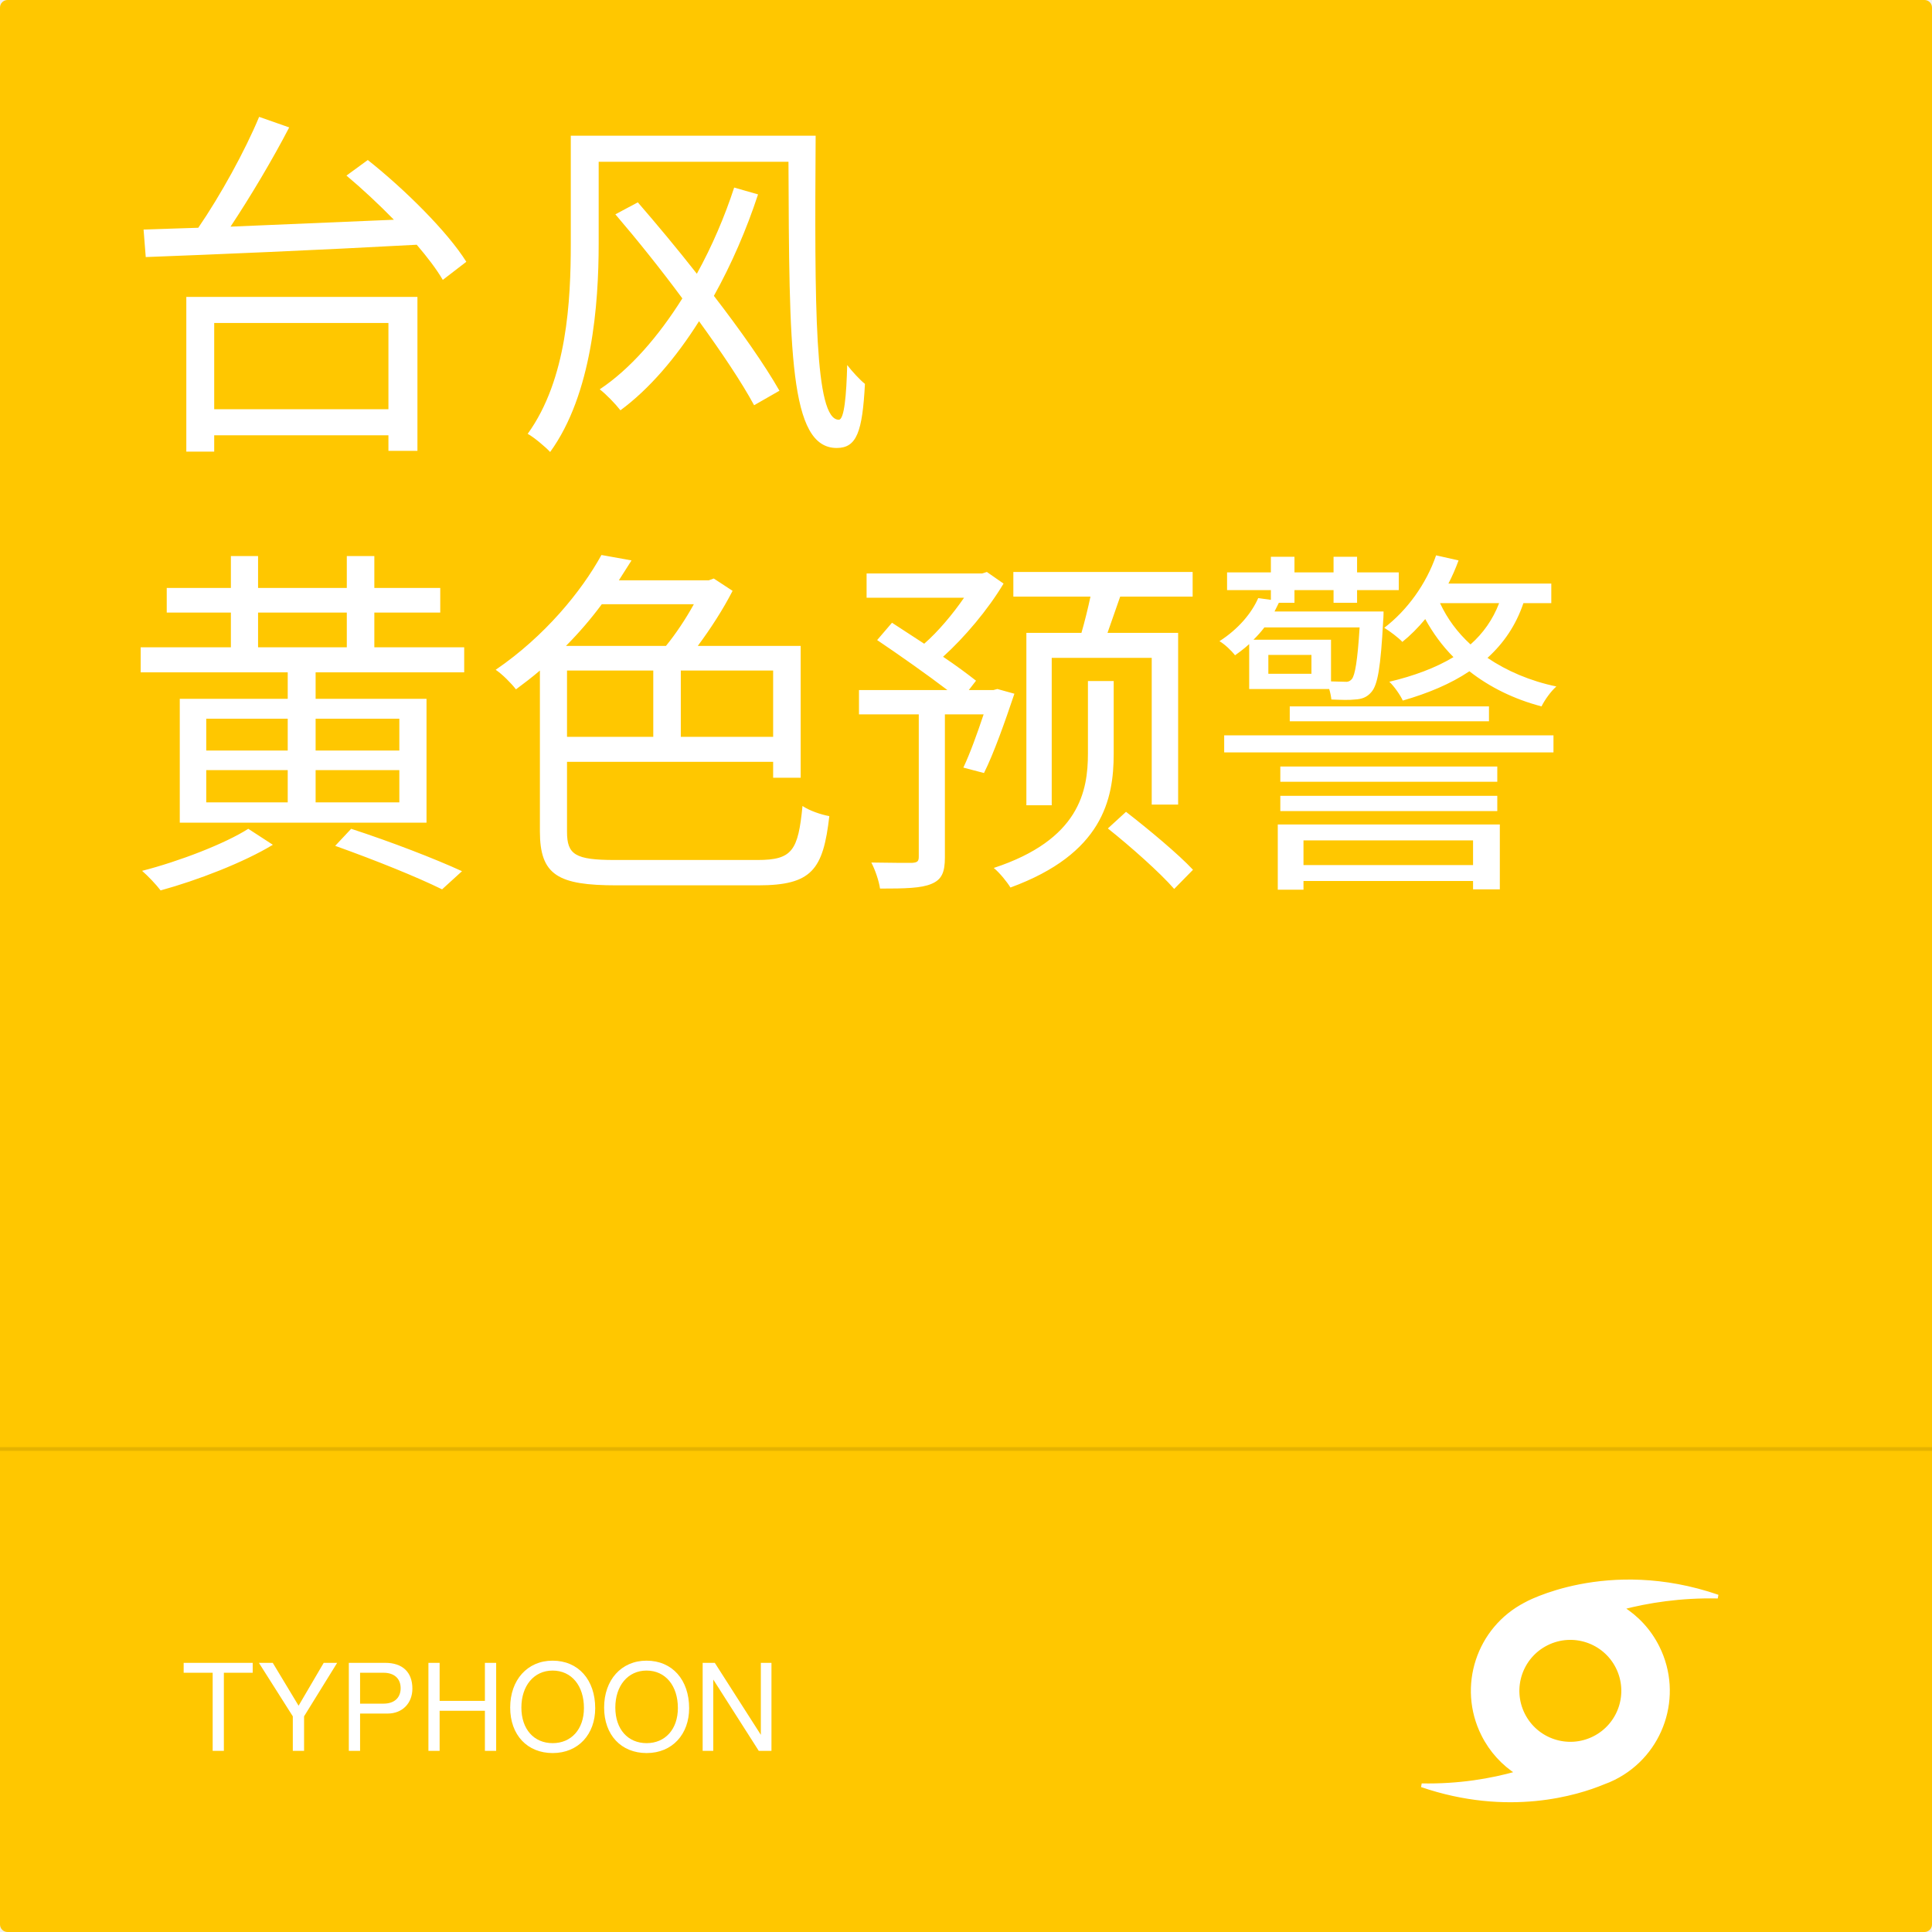
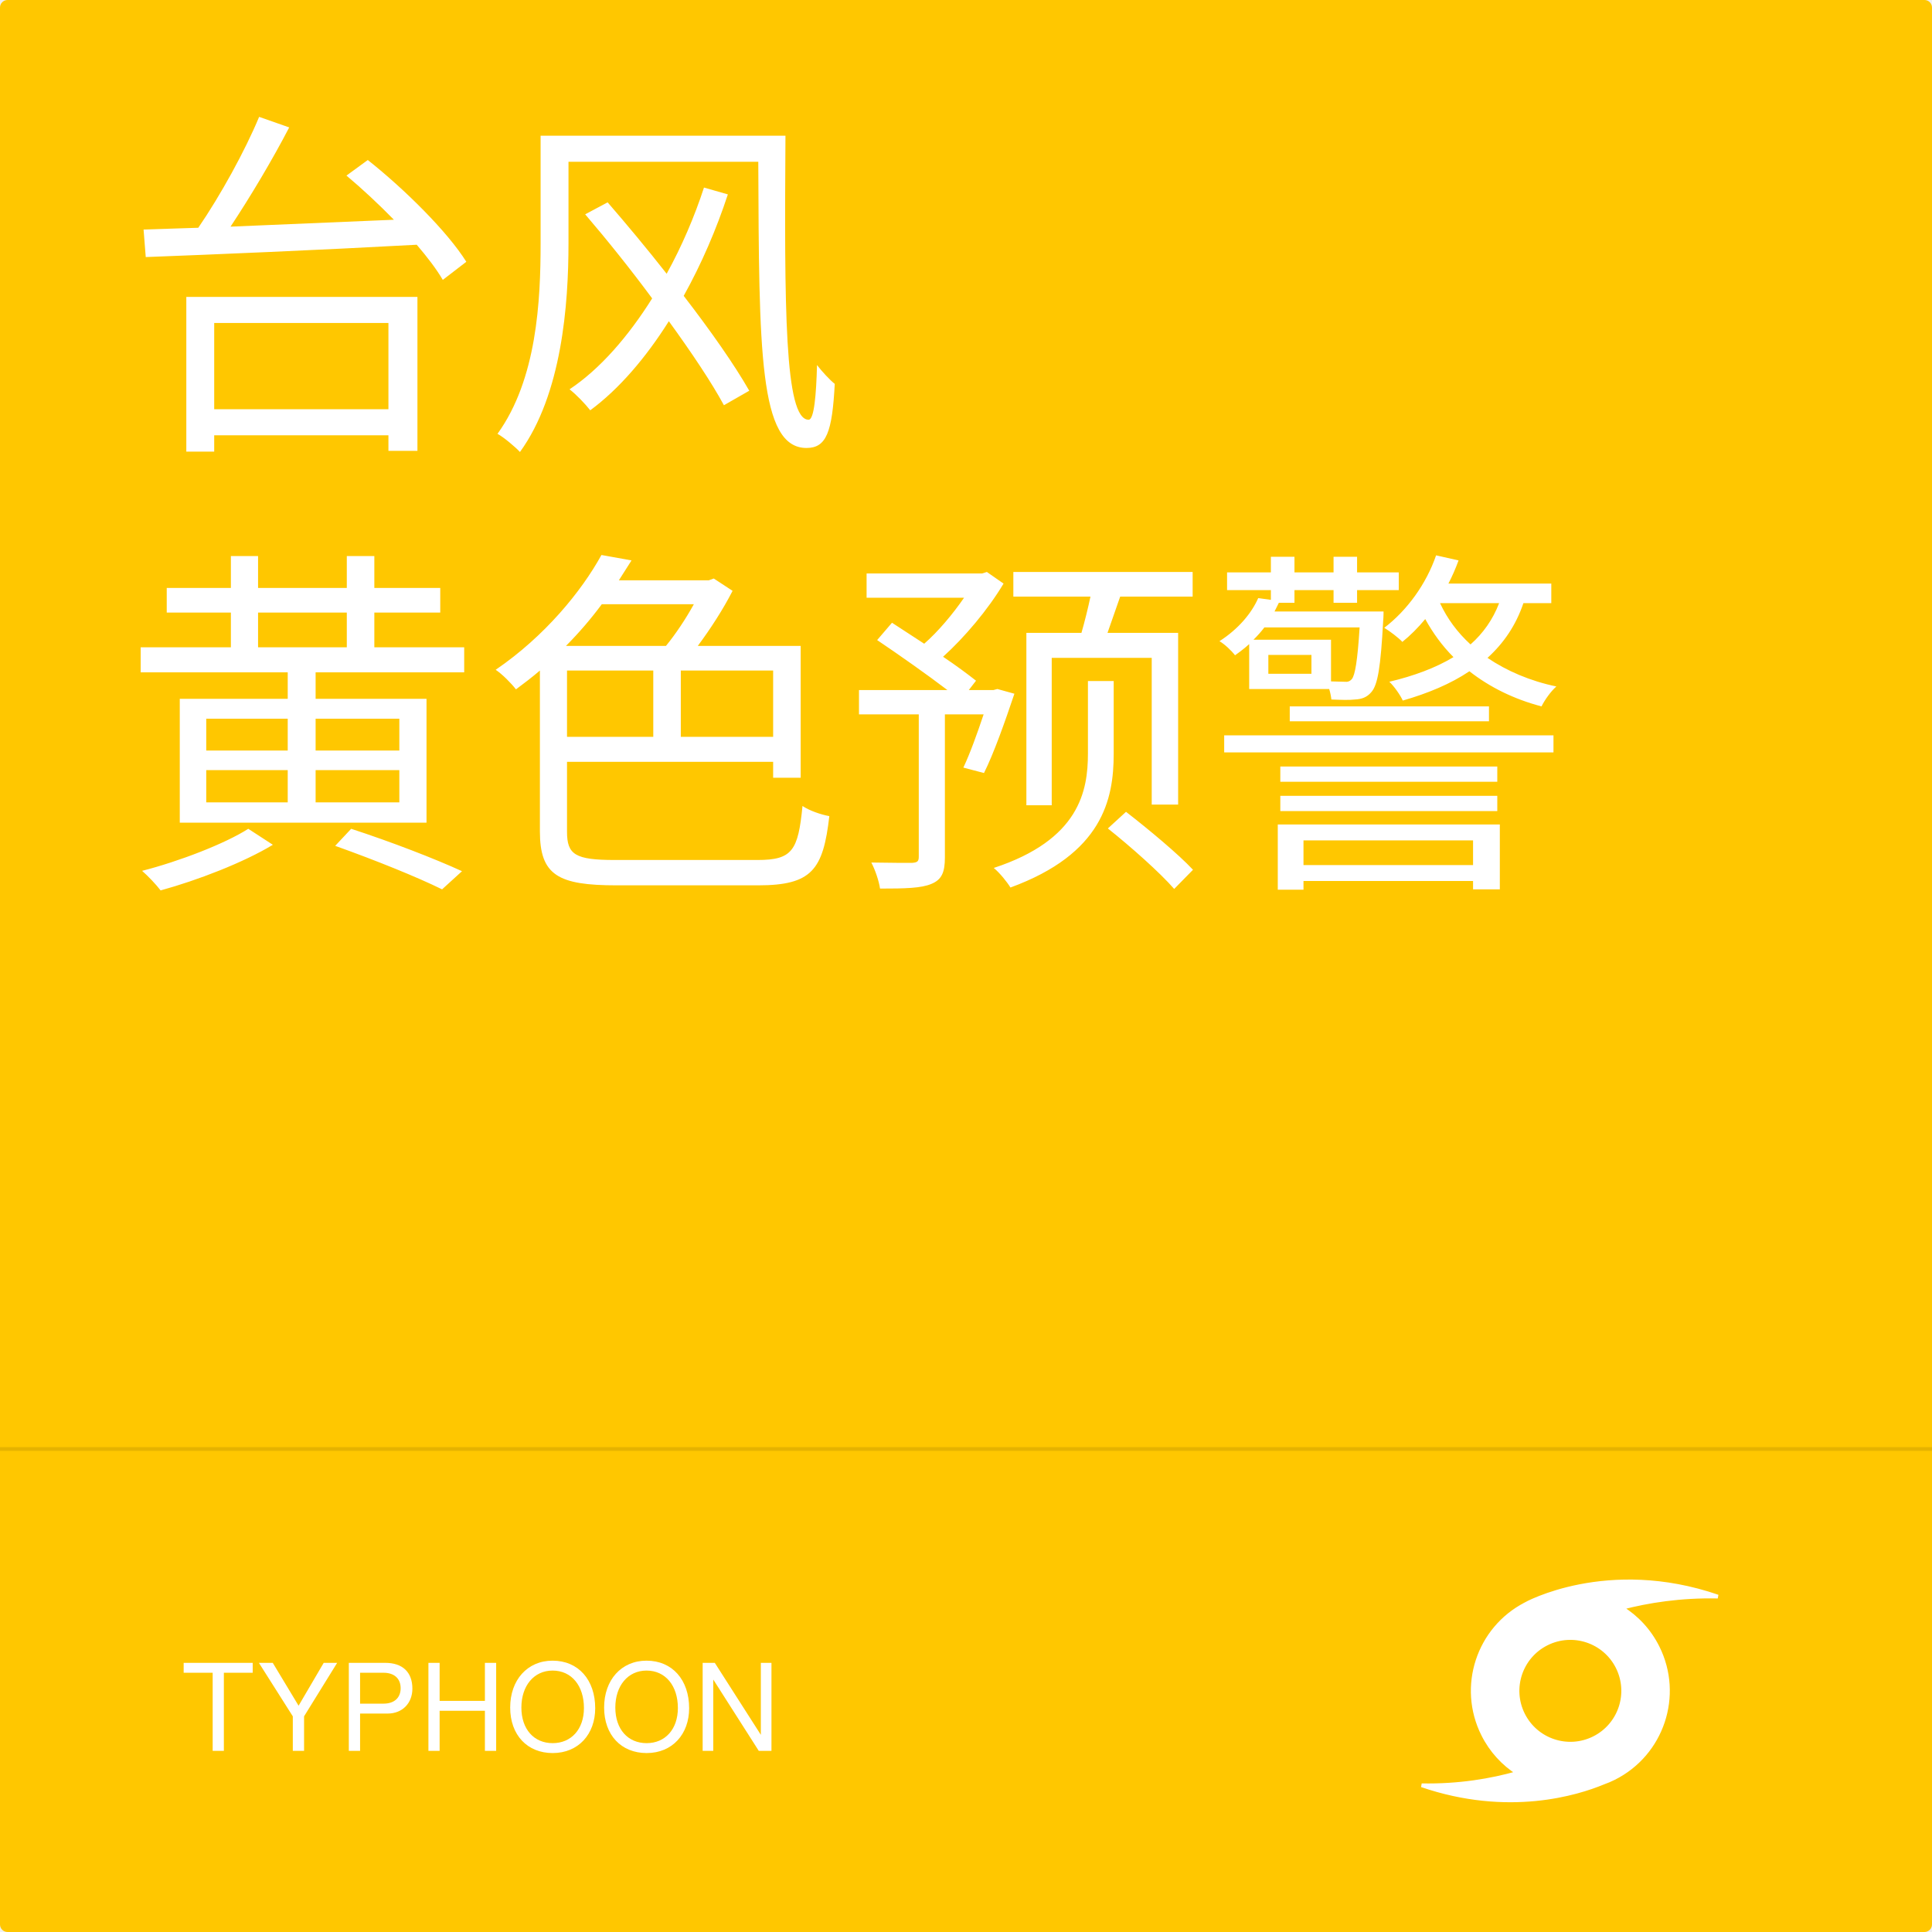
<svg xmlns="http://www.w3.org/2000/svg" version="1.1" viewBox="0 0 512 512" height="512" width="512">
  <rect y="0" x="0" rx="2" ry="2" height="512" width="512" id="rect-doc" style="fill:#ffc700;fill-opacity:1;stroke:none;stroke-opacity:1" />
-   <text id="color0" y="112" x="32" style="font-style:normal;font-variant:normal;font-weight:normal;font-stretch:normal;font-size:96px;font-family:STHeiti;text-align:start;letter-spacing:8px;word-spacing:0;writing-mode:lr-tb;text-anchor:left;fill:#ffffff;fill-opacity:1;stroke:none;">台风</text>
-   <text id="color1" y="228" x="32" style="font-style:normal;font-variant:normal;font-weight:normal;font-stretch:normal;font-size:96px;font-family:STHeiti;text-align:start;word-spacing:0;writing-mode:lr-tb;text-anchor:lfet;fill:#ffffff;fill-opacity:1;stroke:none;">黄色预警</text>
+   <text id="color0" y="112" x="32" style="font-style:normal;font-variant:normal;font-weight:normal;font-stretch:normal;font-size:96px;font-family:'Heiti SC';text-align:start;letter-spacing:0px;word-spacing:0;writing-mode:lr-tb;text-anchor:left;fill:#ffffff;fill-opacity:1;stroke:none;">台风</text>
+   <text id="color1" y="228" x="32" style="font-style:normal;font-variant:normal;font-weight:normal;font-stretch:normal;font-size:96px;font-family:'Heiti SC';text-align:start;word-spacing:0;writing-mode:lr-tb;text-anchor:lfet;fill:#ffffff;fill-opacity:1;stroke:none;">黄色预警</text>
  <text id="en" y="464" x="48" font-size="32px" fill="#ffffff" fill-opacity="1" stroke="none" font-family="Helvetica Neue" style="font-style:normal;font-variant:normal;font-weight:normal;font-stretch:normal;text-align:start;word-spacing:0;writing-mode:lr-tb;text-anchor:left;">TYPHOON</text>
  <path style="stroke:#000000;stroke-width:1px;stroke-opacity:0.1" d="M0,384 L512,384" />
  <g transform="translate(368,400)">
    <path stroke="#ffffff" fill="#ffffff" d="M87.236,23.108c-29.326-10.08-50.978,2.017-50.978,2.017l0.007,0.014c-12.525,6.486-17.565,21.846-11.24,34.506  c2.159,4.323,5.368,7.772,9.16,10.203c-7.023,1.997-15.607,3.465-25.428,3.27c22.964,7.868,41.234,2.172,48.107-0.685  c0.96-0.345,1.911-0.742,2.847-1.21c12.776-6.383,17.96-21.912,11.579-34.686c-2.229-4.462-5.578-7.995-9.532-10.436  C68.788,24.257,77.388,22.904,87.236,23.108z M54.418,60.622c-6.921,3.456-15.333,0.649-18.789-6.272  c-3.457-6.919-0.649-15.333,6.271-18.788c6.92-3.457,15.332-0.65,18.79,6.27C64.145,48.751,61.339,57.164,54.418,60.622z" />
  </g>
</svg>
